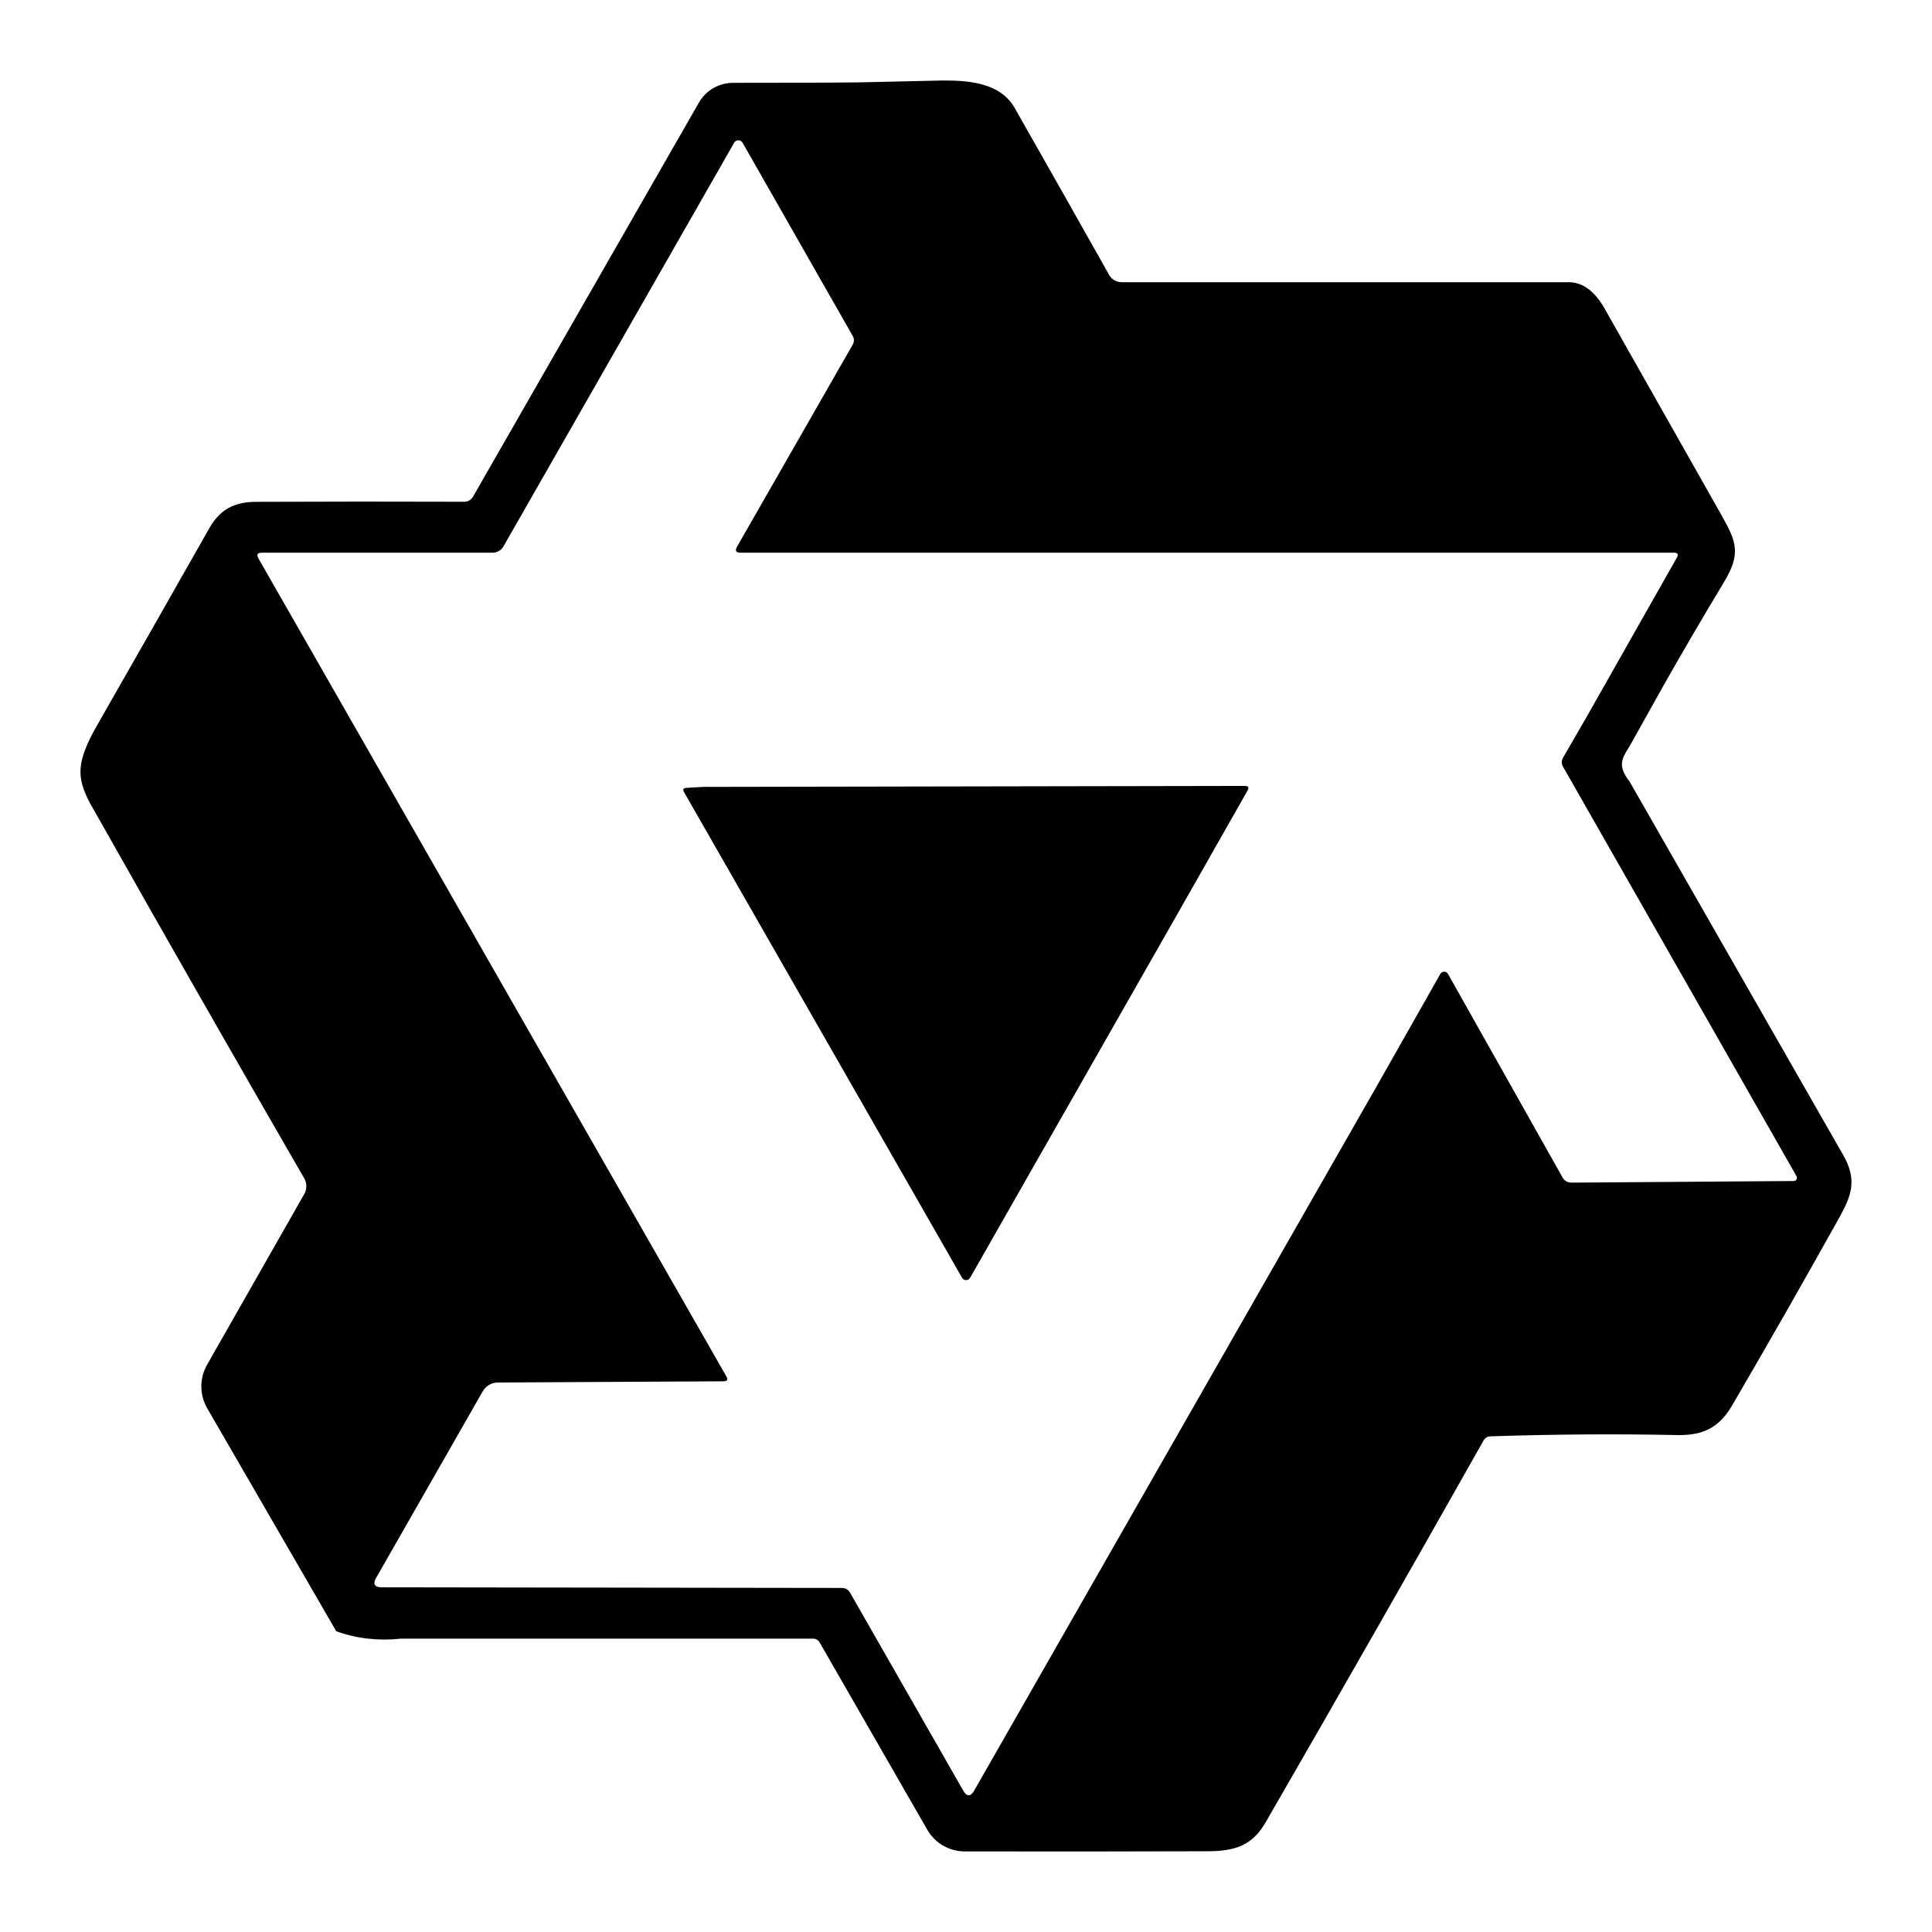
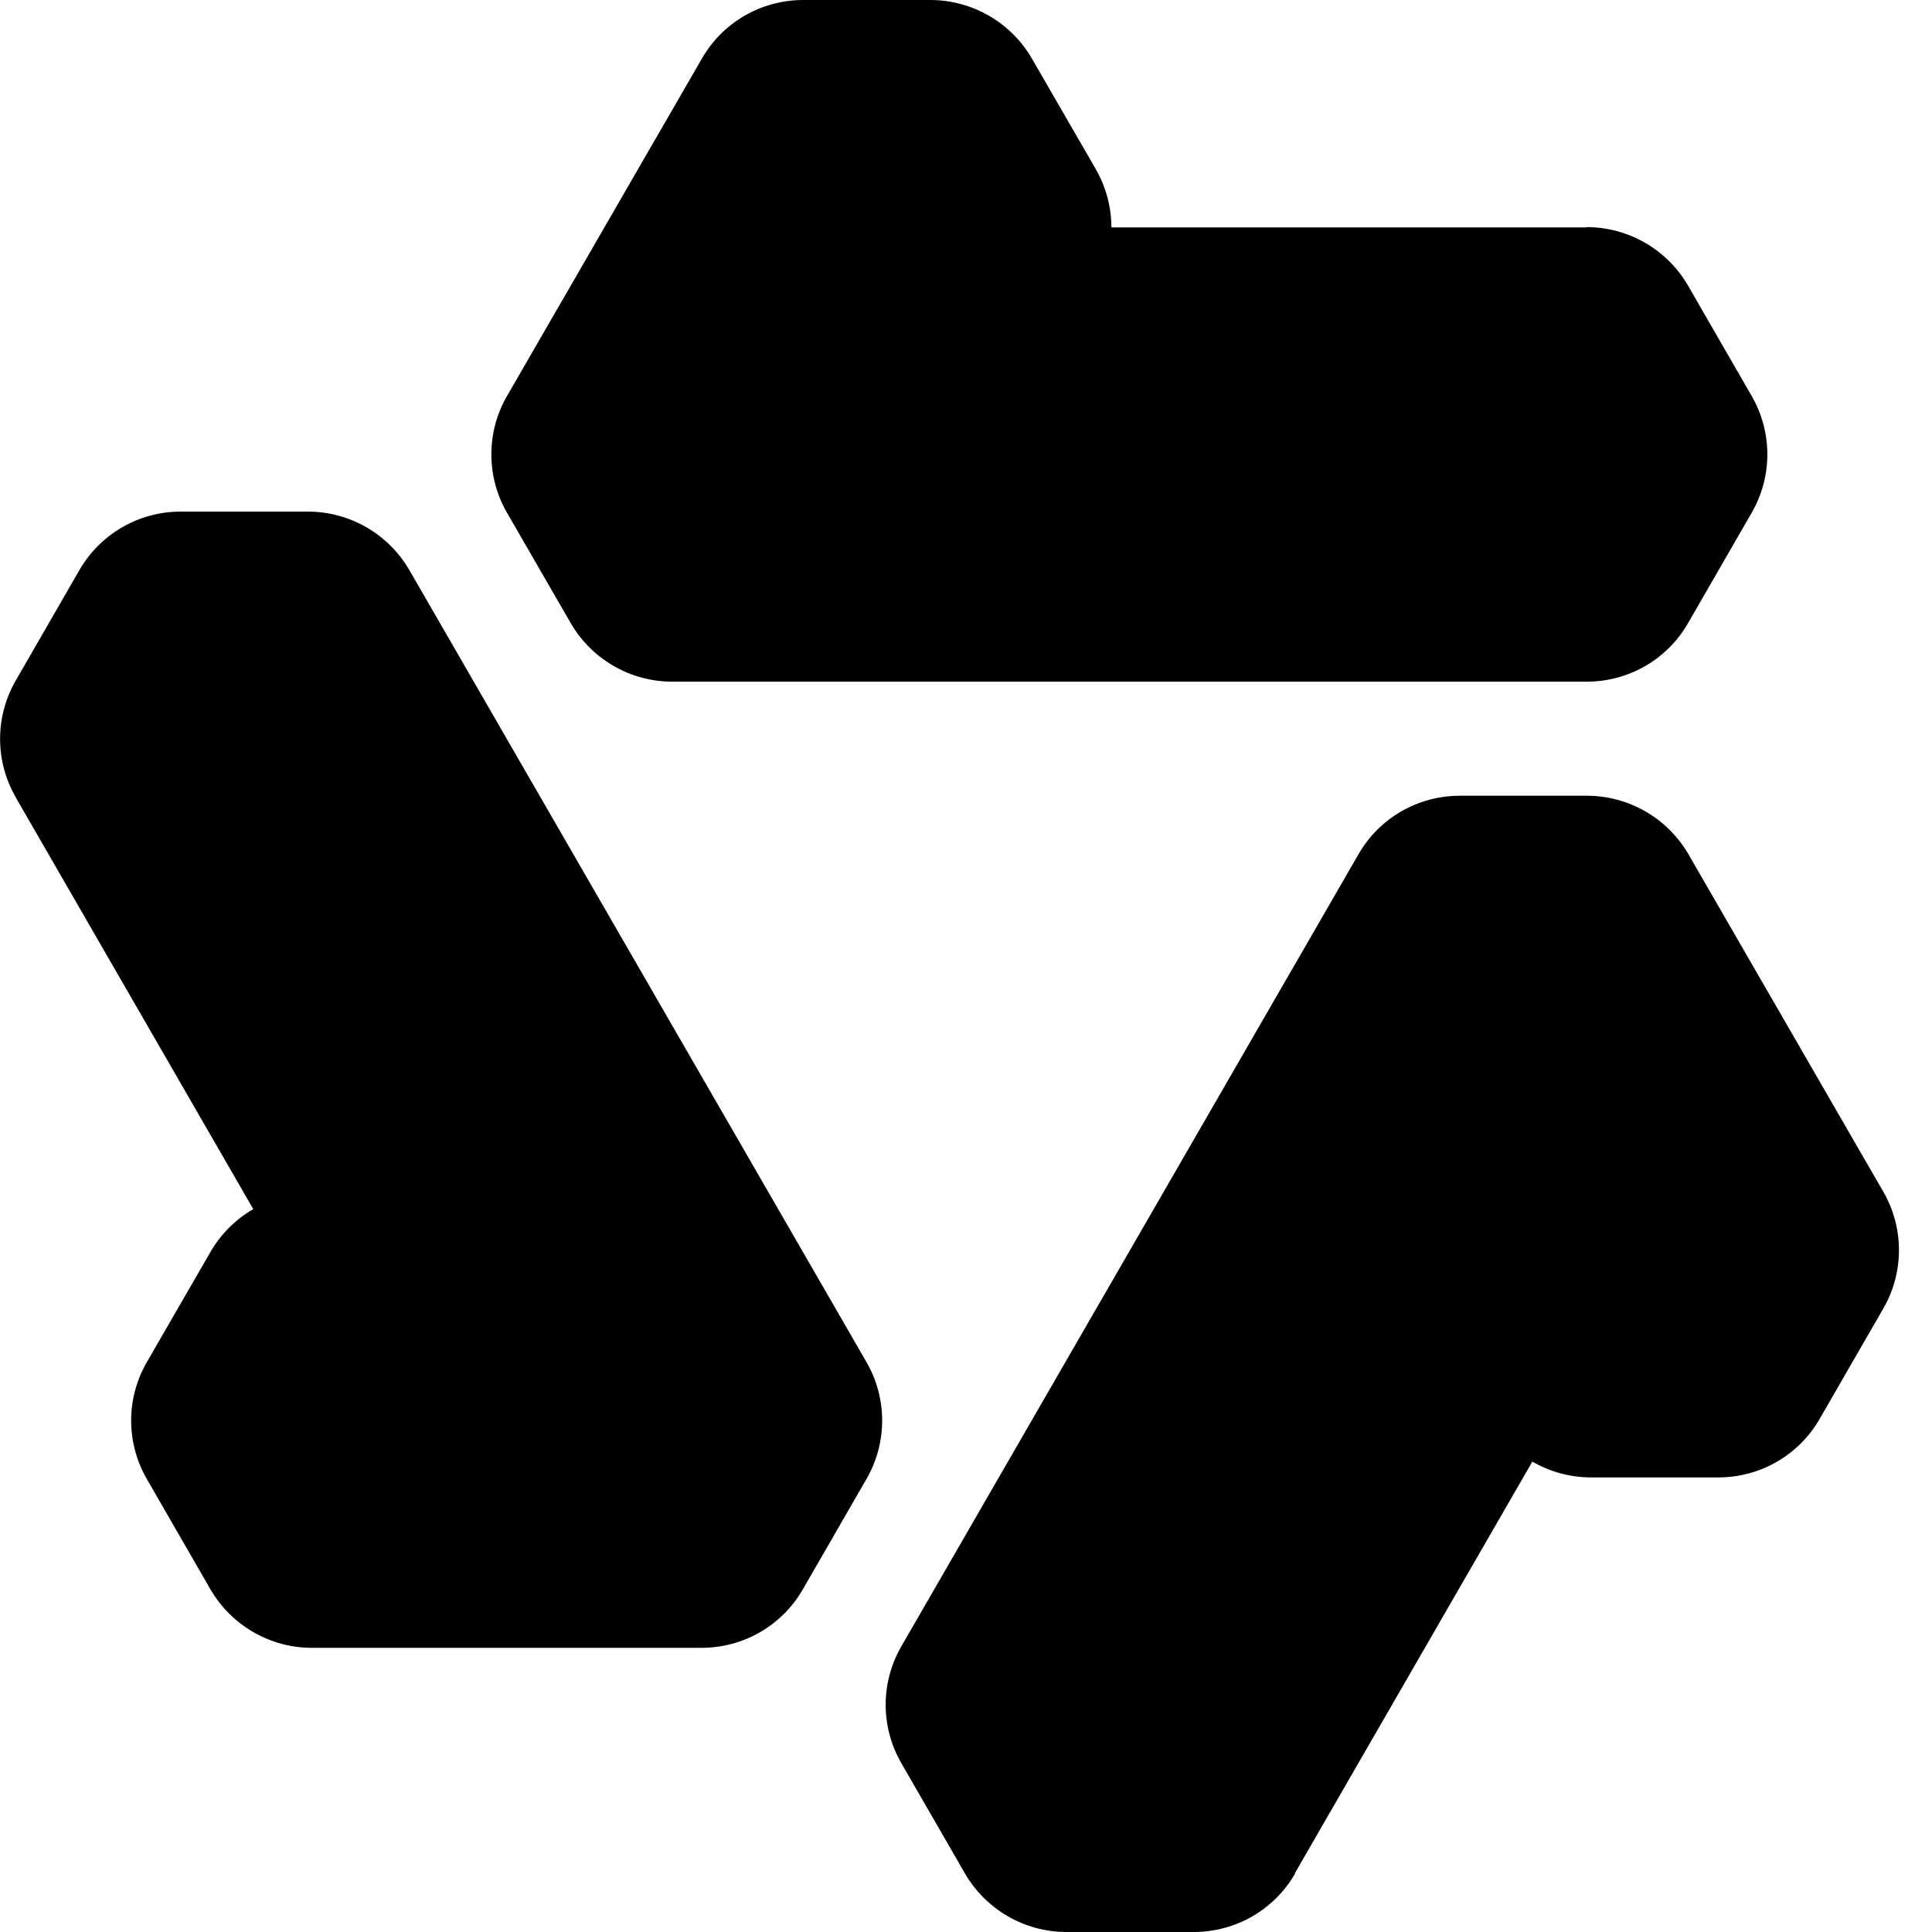
<svg xmlns="http://www.w3.org/2000/svg" fill="currentColor" fill-rule="evenodd" height="1em" style="flex:none;line-height:1" viewBox="0 0 24 24" width="1em">
-   <path d="M12.604 1.34c.393.69.784 1.382 1.174 2.075a.18.18 0 00.157.091h5.552c.174 0 .322.11.446.327l1.454 2.57c.19.337.24.478.024.837-.26.43-.513.864-.76 1.3l-.367.658c-.106.196-.223.28-.04.512l2.652 4.637c.172.301.111.494-.043.77-.437.785-.882 1.564-1.335 2.34-.159.272-.352.375-.68.37-.777-.016-1.552-.01-2.327.016a.099.099 0 00-.081.05 575.097 575.097 0 01-2.705 4.74c-.169.293-.38.363-.725.364-.997.003-2.002.004-3.017.002a.537.537 0 01-.465-.271l-1.335-2.323a.09.09 0 00-.083-.049H4.982c-.285.03-.553-.001-.805-.092l-1.603-2.77a.543.543 0 01-.002-.54l1.207-2.12a.198.198 0 000-.197 550.951 550.951 0 01-1.875-3.272l-.79-1.395c-.16-.31-.173-.496.095-.965.465-.813.927-1.625 1.387-2.436.132-.234.304-.334.584-.335a338.3 338.3 0 012.589-.001.124.124 0 00.107-.063l2.806-4.895a.488.488 0 01.422-.246c.524-.001 1.053 0 1.583-.006L11.704 1c.341-.003.724.032.9.34zm-3.432.403a.06.06 0 00-.052.03L6.254 6.788a.157.157 0 01-.135.078H3.253c-.056 0-.07.025-.041.074l5.81 10.156c.025.042.013.062-.034.063l-2.795.015a.218.218 0 00-.2.116l-1.32 2.31c-.044.078-.021.118.068.118l5.716.008c.046 0 .08.02.104.061l1.403 2.454c.046.081.092.082.139 0l5.006-8.76.783-1.382a.055.055 0 01.096 0l1.424 2.53a.122.122 0 00.107.062l2.763-.02a.04.04 0 00.035-.02.041.041 0 000-.04l-2.9-5.086a.108.108 0 010-.113l.293-.507 1.12-1.977c.024-.041.012-.062-.035-.062H9.2c-.059 0-.073-.026-.043-.077l1.434-2.505a.107.107 0 000-.114L9.225 1.774a.06.06 0 00-.053-.031zm6.29 8.02c.046 0 .058.02.034.06l-.832 1.465-2.613 4.585a.056.056 0 01-.05.029.058.058 0 01-.05-.029L8.498 9.841c-.02-.034-.01-.052.028-.054l.216-.012 6.722-.012z" />
+   <path d="M19.713 2.825h-5.907c0-.251-.066-.503-.196-.728L12.819.728A1.46 1.46 0 0 0 11.559 0h-1.58c-.52 0-1 .275-1.26.728l-2.42 4.19a1.45 1.45 0 0 0 0 1.453l.791 1.37c.26.448.74.727 1.26.727h11.36c.52 0 1-.275 1.26-.728l.79-1.37a1.45 1.45 0 0 0 0-1.451l-.79-1.37a1.46 1.46 0 0 0-1.26-.728zM.195 9.905l2.951 5.115a1.46 1.46 0 0 0-.531.531l-.791 1.37a1.45 1.45 0 0 0 0 1.452l.79 1.37c.26.448.74.727 1.26.727h4.84c.52 0 1-.275 1.26-.728l.79-1.37a1.45 1.45 0 0 0 0-1.451L5.086 7.083a1.46 1.46 0 0 0-1.26-.728h-1.58c-.52 0-1 .276-1.26.728l-.79 1.37a1.45 1.45 0 0 0 0 1.452m15.888 13.367 2.951-5.115c.217.125.469.196.728.196h1.582c.52 0 1-.275 1.26-.728l.79-1.37a1.45 1.45 0 0 0 0-1.451l-2.42-4.191a1.46 1.46 0 0 0-1.259-.728h-1.582c-.52 0-1 .276-1.259.728l-5.678 9.838a1.45 1.45 0 0 0 0 1.452l.79 1.37c.26.448.74.727 1.26.727h1.582c.52 0 1-.275 1.26-.728z" />
</svg>
